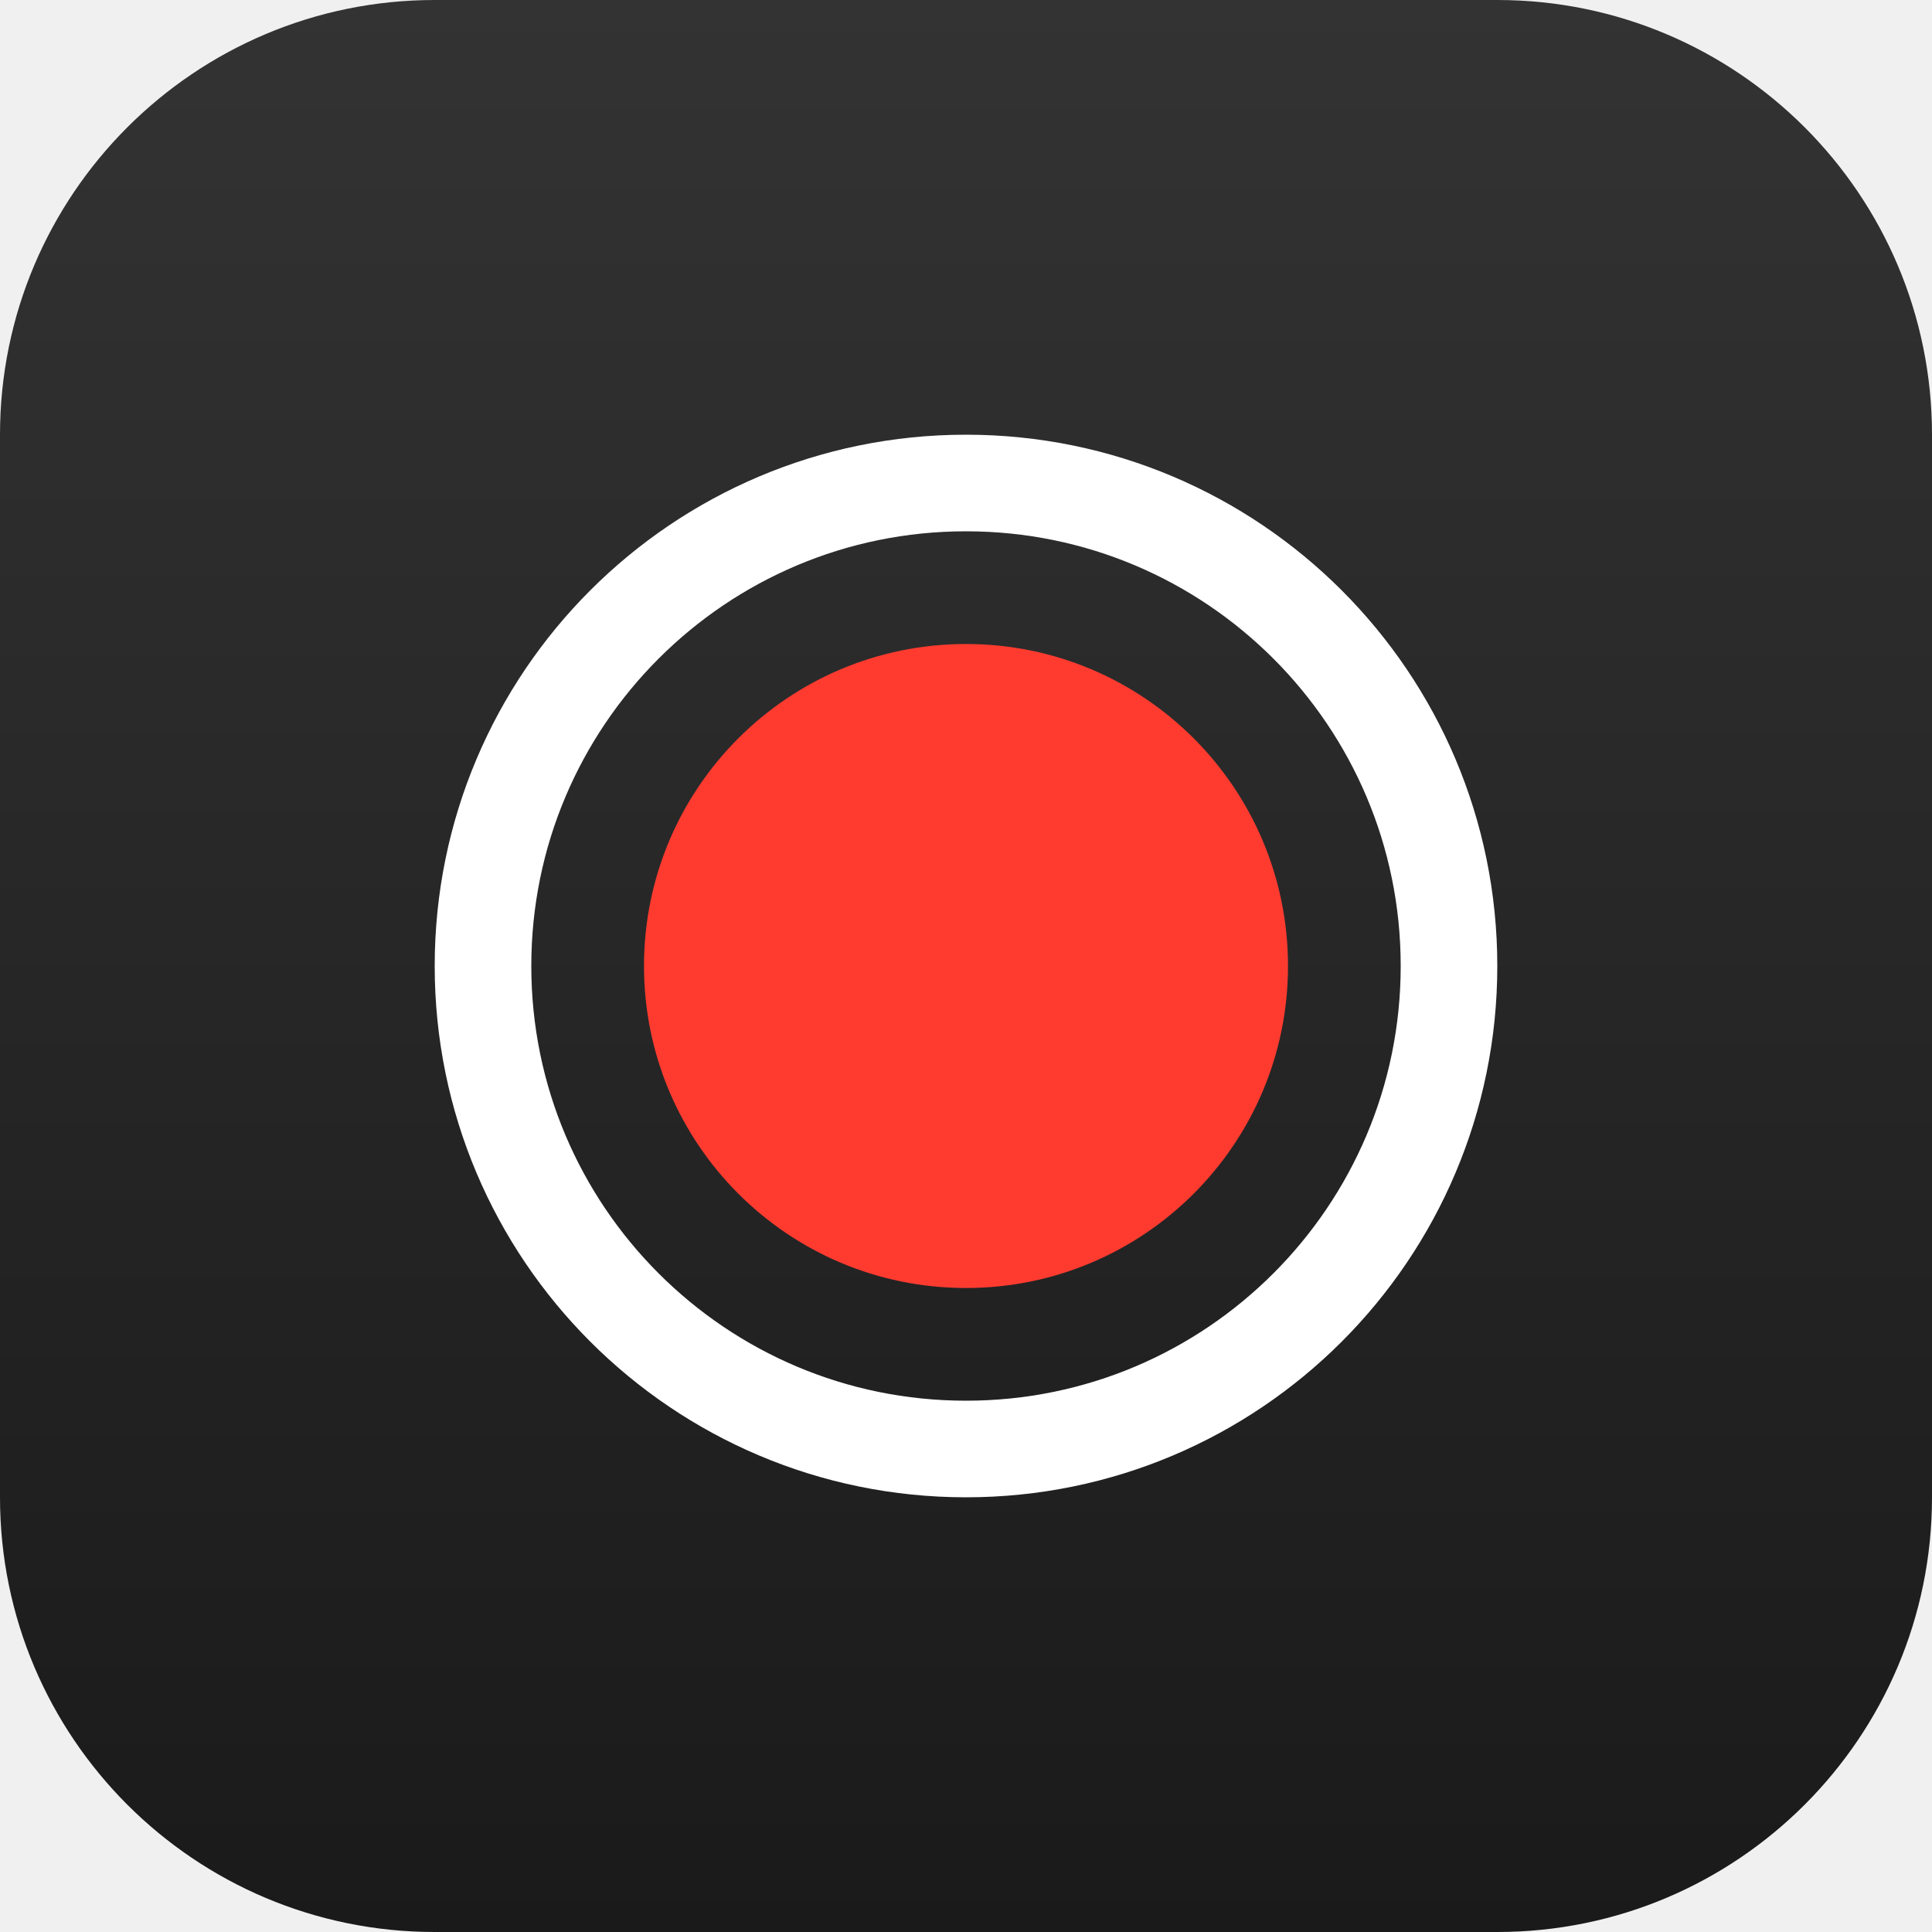
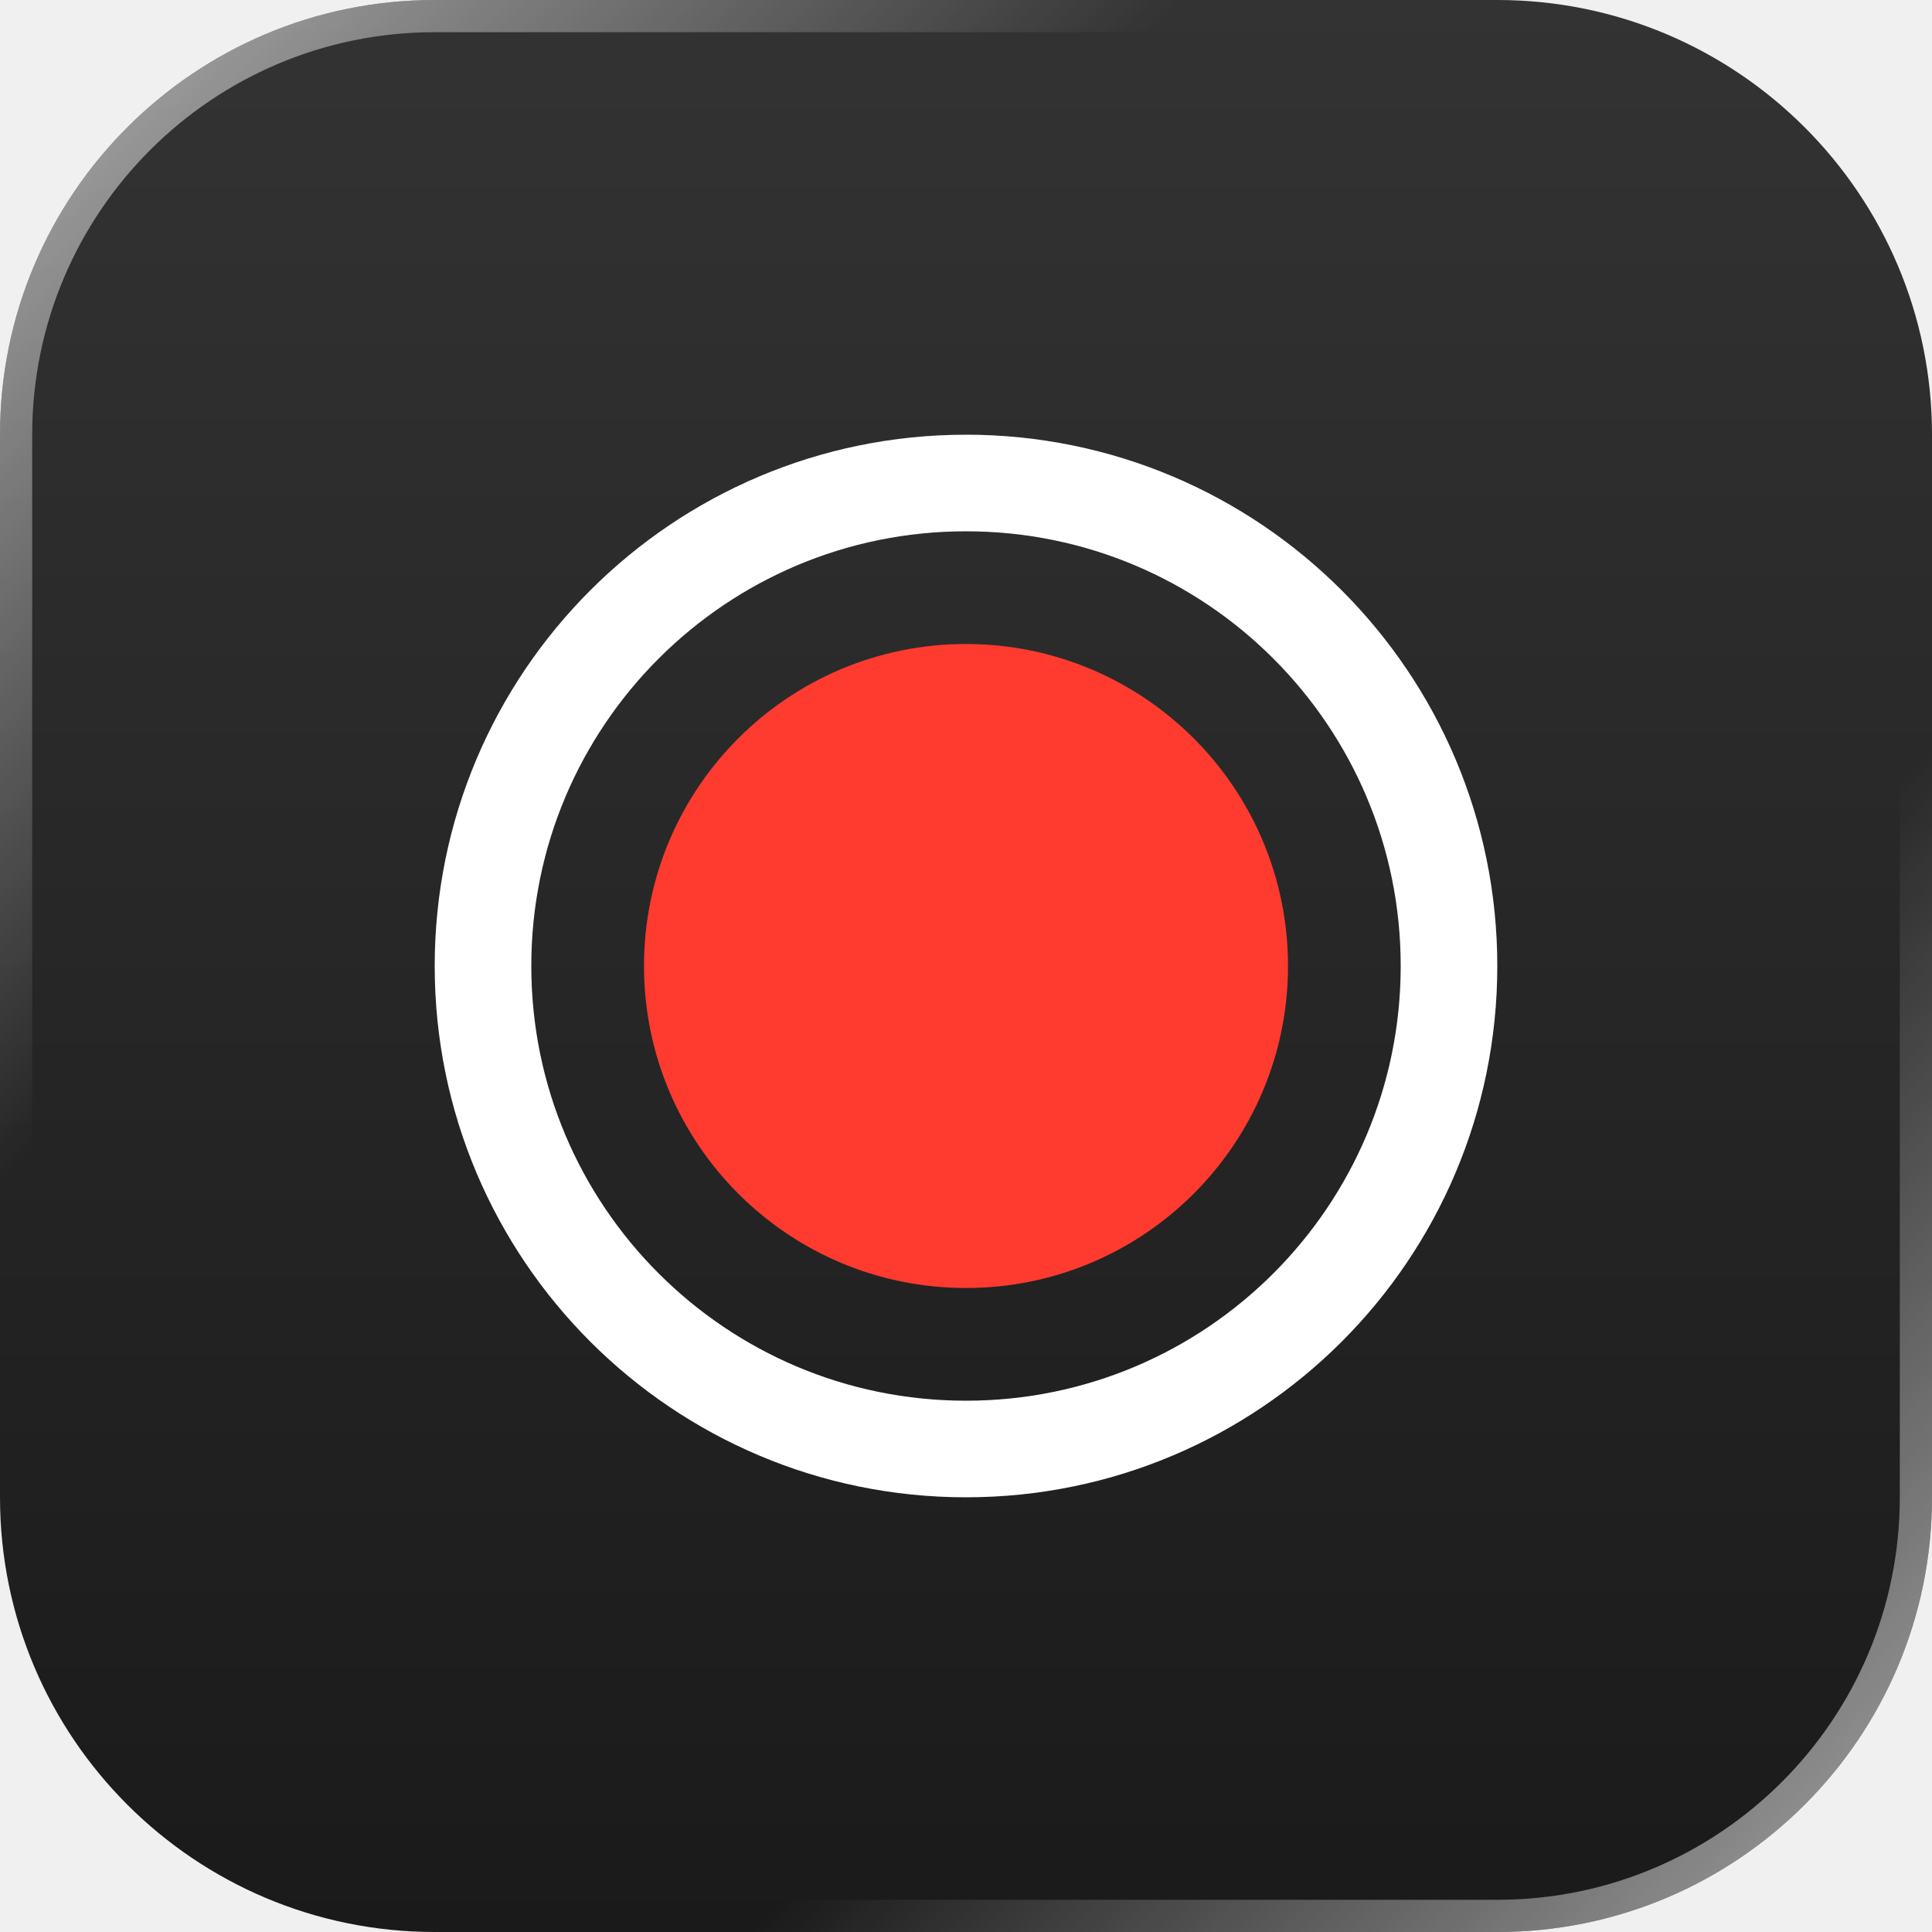
<svg xmlns="http://www.w3.org/2000/svg" width="120" height="120" viewBox="0 0 120 120">
  <defs>
    <linearGradient id="bg" x1="0" y1="0" x2="0" y2="1">
-       <stop offset="0%" stop-color="#333333" />
-       <stop offset="100%" stop-color="#1a1a1a" />
+       <stop offset="0" stop-color="#333333" />
+       <stop offset="1" stop-color="#1a1a1a" />
+     </linearGradient>
+     <linearGradient id="shine" x1="0" y1="0" x2="1" y2="1">
+       <stop offset="0" stop-color="#ffffff" stop-opacity="0.6" />
+       <stop offset="0.3" stop-color="#ffffff" stop-opacity="0" />
+       <stop offset="0.7" stop-color="#ffffff" stop-opacity="0" />
+       <stop offset="1" stop-color="#ffffff" stop-opacity="0.6" />
    </linearGradient>
  </defs>
  <rect x="0" y="0" width="120" height="120" rx="27" ry="27" fill="url(#bg)" />
+   <rect x="1" y="1" width="118" height="118" rx="26" ry="26" fill="none" stroke="url(#shine)" stroke-width="2" />
  <circle cx="60" cy="60" r="30" fill="none" stroke="#ffffff" stroke-width="6" />
  <circle cx="60" cy="60" r="20" fill="#FF3B30" />
</svg>
